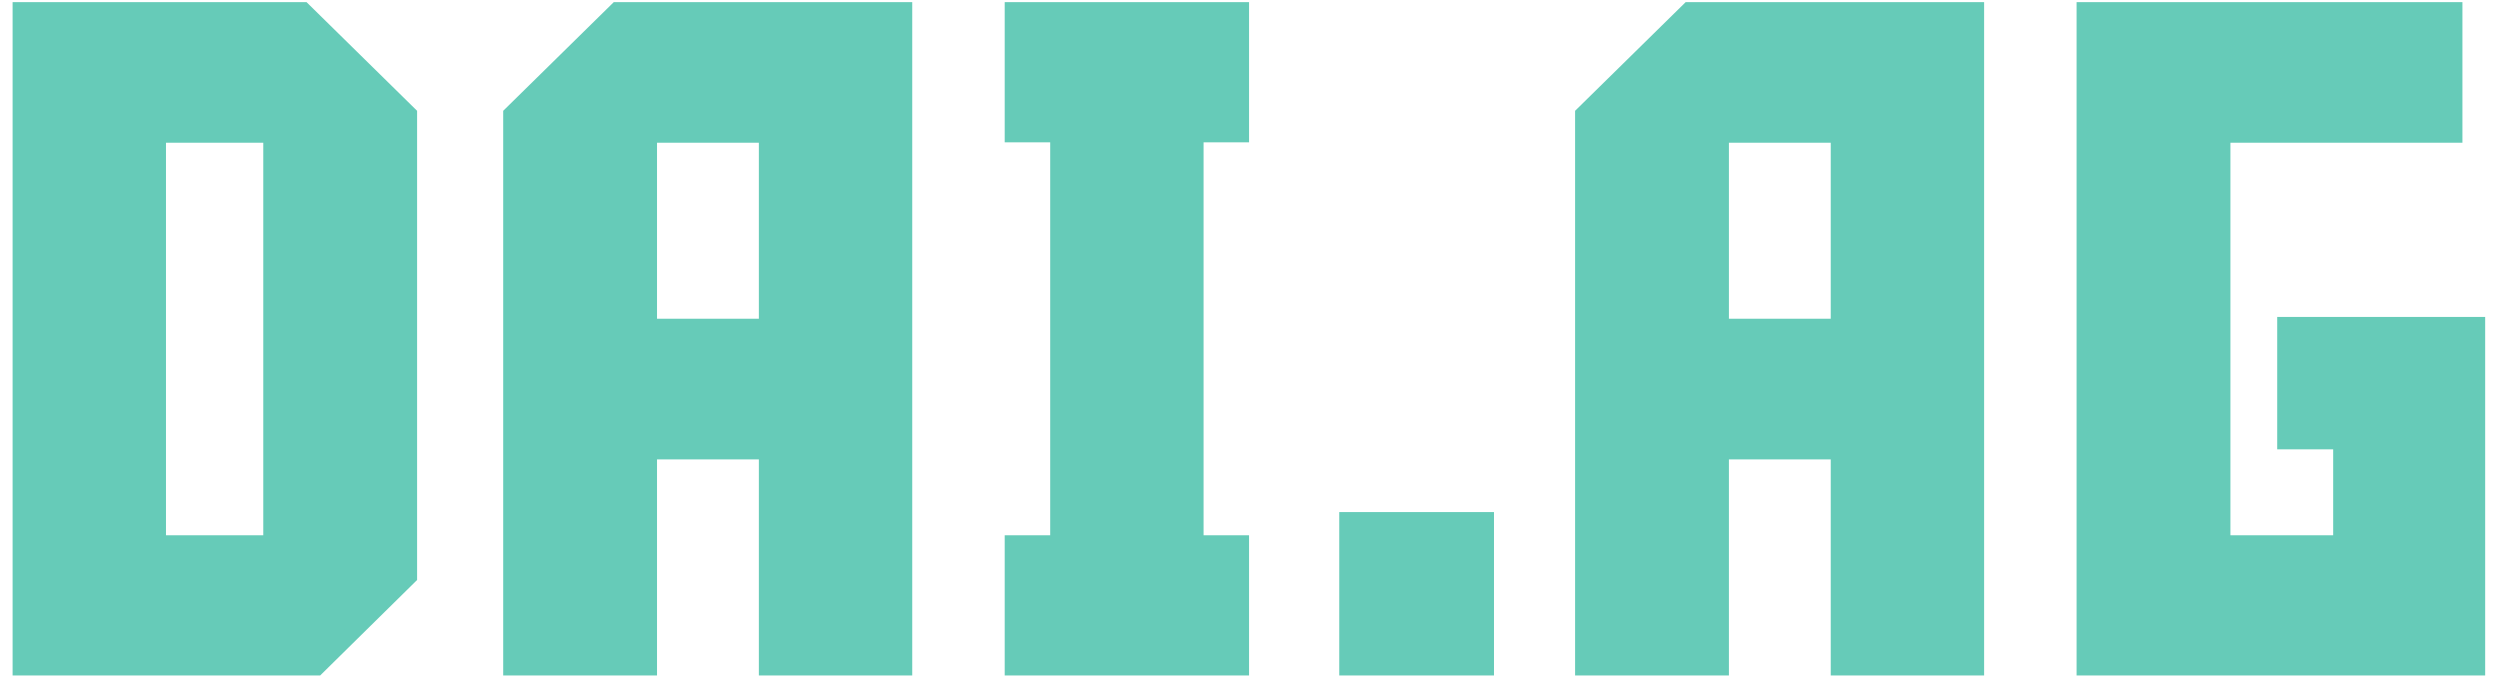
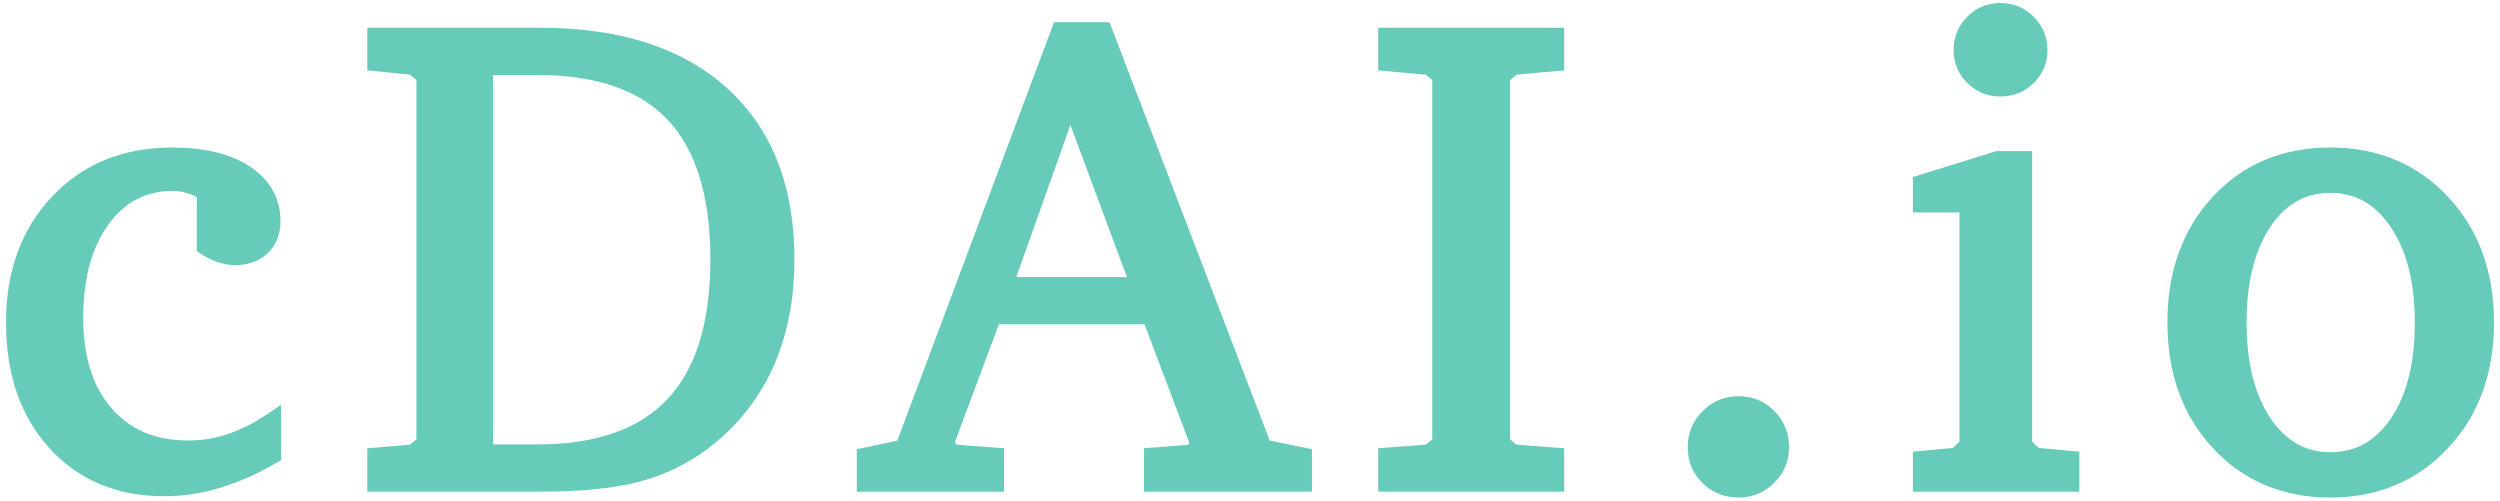
- <svg xmlns="http://www.w3.org/2000/svg" width="161px" height="44px" viewBox="0 0 161 44" version="1.1">
+ <svg xmlns="http://www.w3.org/2000/svg" width="150px" height="30px" viewBox="0 0 150 30" version="1.1">
  <defs />
  <g id="Page-1" stroke="none" stroke-width="1" fill="none" fill-rule="evenodd">
-     <g id="Mobile" transform="translate(-79, -54)" fill="#66CBB8" stroke="#66CBB8">
-       <g id="Group" transform="translate(65, 54)">
-         <g id="heading" transform="translate(15, 0)">
-           <path d="M0.312,0.637 L18.535,0.637 L25.361,7.346 L25.361,37.141 L19.414,43 L0.312,43 L0.312,0.637 Z M16.455,34.973 L16.455,8.693 L9.189,8.693 L9.189,34.973 L16.455,34.973 Z M40.812,43 L31.906,43 L31.906,7.346 L38.732,0.637 L57.248,0.637 L57.248,43 L48.371,43 L48.371,29.084 L40.812,29.084 L40.812,43 Z M48.371,21.027 L48.371,8.693 L40.812,8.693 L40.812,21.027 L48.371,21.027 Z M78.939,34.973 L78.939,43 L64.203,43 L64.203,34.973 L67.133,34.973 L67.133,8.664 L64.203,8.664 L64.203,0.637 L78.939,0.637 L78.939,8.664 L76.01,8.664 L76.01,34.973 L78.939,34.973 Z M85.748,43 L85.748,33.479 L94.713,33.479 L94.713,43 L85.748,43 Z M109.842,43 L100.936,43 L100.936,7.346 L107.762,0.637 L126.277,0.637 L126.277,43 L117.4,43 L117.4,29.084 L109.842,29.084 L109.842,43 Z M117.4,21.027 L117.4,8.693 L109.842,8.693 L109.842,21.027 L117.4,21.027 Z M149.756,34.973 L149.756,28.439 L146.152,28.439 L146.152,20.91 L158.545,20.91 L158.545,43 L133.232,43 L133.232,0.637 L157.08,0.637 L157.08,8.693 L142.139,8.693 L142.139,34.973 L149.756,34.973 Z" id="DAI.AG" />
+     <g id="Mobile" transform="translate(-83, -68)" fill="#66CBB8" stroke="#66CBB8">
+       <g id="Group" transform="translate(65, 68)">
+         <g id="heading" transform="translate(18, 0)">
+           <path d="M16.369,27.32 C15.249,27.971 14.149,28.46 13.068,28.785 C11.988,29.111 10.92,29.273 9.865,29.273 C7.157,29.273 4.979,28.365 3.332,26.549 C1.685,24.732 0.861,22.333 0.861,19.352 C0.861,16.396 1.737,13.99 3.488,12.135 C5.24,10.279 7.521,9.352 10.334,9.352 C12.196,9.352 13.661,9.706 14.729,10.416 C15.796,11.126 16.33,12.079 16.33,13.277 C16.33,13.915 16.128,14.43 15.725,14.82 C15.321,15.211 14.781,15.406 14.104,15.406 C13.804,15.406 13.505,15.354 13.205,15.25 C12.906,15.146 12.606,14.996 12.307,14.801 L12.307,11.52 C11.994,11.337 11.675,11.197 11.35,11.1 C11.024,11.002 10.699,10.953 10.373,10.953 C8.602,10.953 7.18,11.692 6.105,13.17 C5.031,14.648 4.494,16.617 4.494,19.078 C4.494,21.513 5.103,23.43 6.32,24.83 C7.538,26.23 9.195,26.93 11.291,26.93 C12.163,26.93 13.016,26.79 13.85,26.51 C14.683,26.23 15.523,25.803 16.369,25.23 L16.369,27.32 Z M29.08,4 L29.08,27.164 L32.244,27.164 C35.89,27.164 38.615,26.204 40.418,24.283 C42.221,22.363 43.123,19.456 43.123,15.562 C43.123,11.669 42.228,8.769 40.438,6.861 C38.647,4.954 35.916,4 32.244,4 L29.08,4 Z M32.4,2.164 C37.088,2.164 40.721,3.333 43.299,5.67 C45.877,8.007 47.166,11.305 47.166,15.562 C47.166,17.932 46.746,20.038 45.906,21.881 C45.066,23.723 43.82,25.27 42.166,26.52 C40.994,27.405 39.673,28.04 38.201,28.424 C36.73,28.808 34.796,29 32.4,29 L22.537,29 L22.537,27.359 L24.803,27.164 L25.486,26.598 L25.486,4.566 L24.803,4 L22.537,3.766 L22.537,2.164 L32.4,2.164 Z M64.213,6.031 L60.268,17.125 L68.334,17.125 L64.213,6.031 Z M63.588,1.832 L66.225,1.832 L75.814,26.871 L78.217,27.359 L78.217,29 L69.135,29 L69.135,27.359 L71.615,27.164 L71.908,26.598 L69.018,18.961 L59.584,18.961 L56.732,26.598 L57.143,27.164 L59.74,27.359 L59.74,29 L51.908,29 L51.908,27.359 L54.213,26.871 L63.588,1.832 Z M83.193,29 L83.193,27.359 L85.752,27.164 L86.436,26.598 L86.436,4.566 L85.752,4 L83.193,3.766 L83.193,2.164 L93.35,2.164 L93.35,3.766 L90.791,4 L90.107,4.566 L90.107,26.598 L90.791,27.164 L93.35,27.359 L93.35,29 L83.193,29 Z M104.322,24.273 C105.025,24.273 105.621,24.521 106.109,25.016 C106.598,25.51 106.842,26.116 106.842,26.832 C106.842,27.535 106.594,28.131 106.1,28.619 C105.605,29.107 105.012,29.352 104.322,29.352 C103.606,29.352 103.001,29.111 102.506,28.629 C102.011,28.147 101.764,27.548 101.764,26.832 C101.764,26.129 102.011,25.527 102.506,25.025 C103.001,24.524 103.606,24.273 104.322,24.273 Z M119.865,9.566 L121.428,9.566 L121.428,26.715 L122.111,27.359 L124.26,27.555 L124.26,29 L115.275,29 L115.275,27.555 L117.385,27.359 L118.068,26.715 L118.068,12.242 L115.275,12.242 L115.275,10.992 L119.865,9.566 Z M120.021,0.68 C120.673,0.68 121.223,0.908 121.672,1.363 C122.121,1.819 122.346,2.366 122.346,3.004 C122.346,3.642 122.121,4.182 121.672,4.625 C121.223,5.068 120.673,5.289 120.021,5.289 C119.383,5.289 118.84,5.068 118.391,4.625 C117.941,4.182 117.717,3.642 117.717,3.004 C117.717,2.353 117.941,1.803 118.391,1.354 C118.84,0.904 119.383,0.68 120.021,0.68 Z M139.822,11.07 C138.156,11.07 136.818,11.822 135.809,13.326 C134.799,14.83 134.295,16.839 134.295,19.352 C134.295,21.865 134.803,23.873 135.818,25.377 C136.834,26.881 138.169,27.633 139.822,27.633 C141.502,27.633 142.85,26.884 143.865,25.387 C144.881,23.889 145.389,21.878 145.389,19.352 C145.389,16.852 144.878,14.846 143.855,13.336 C142.833,11.826 141.489,11.07 139.822,11.07 Z M139.822,9.352 C142.544,9.352 144.777,10.286 146.521,12.154 C148.266,14.023 149.139,16.422 149.139,19.352 C149.139,22.281 148.263,24.68 146.512,26.549 C144.76,28.417 142.531,29.352 139.822,29.352 C137.114,29.352 134.891,28.421 133.152,26.559 C131.414,24.697 130.545,22.294 130.545,19.352 C130.545,16.409 131.408,14.007 133.133,12.145 C134.858,10.283 137.088,9.352 139.822,9.352 Z" id="cDAI.io" />
        </g>
      </g>
    </g>
  </g>
</svg>
